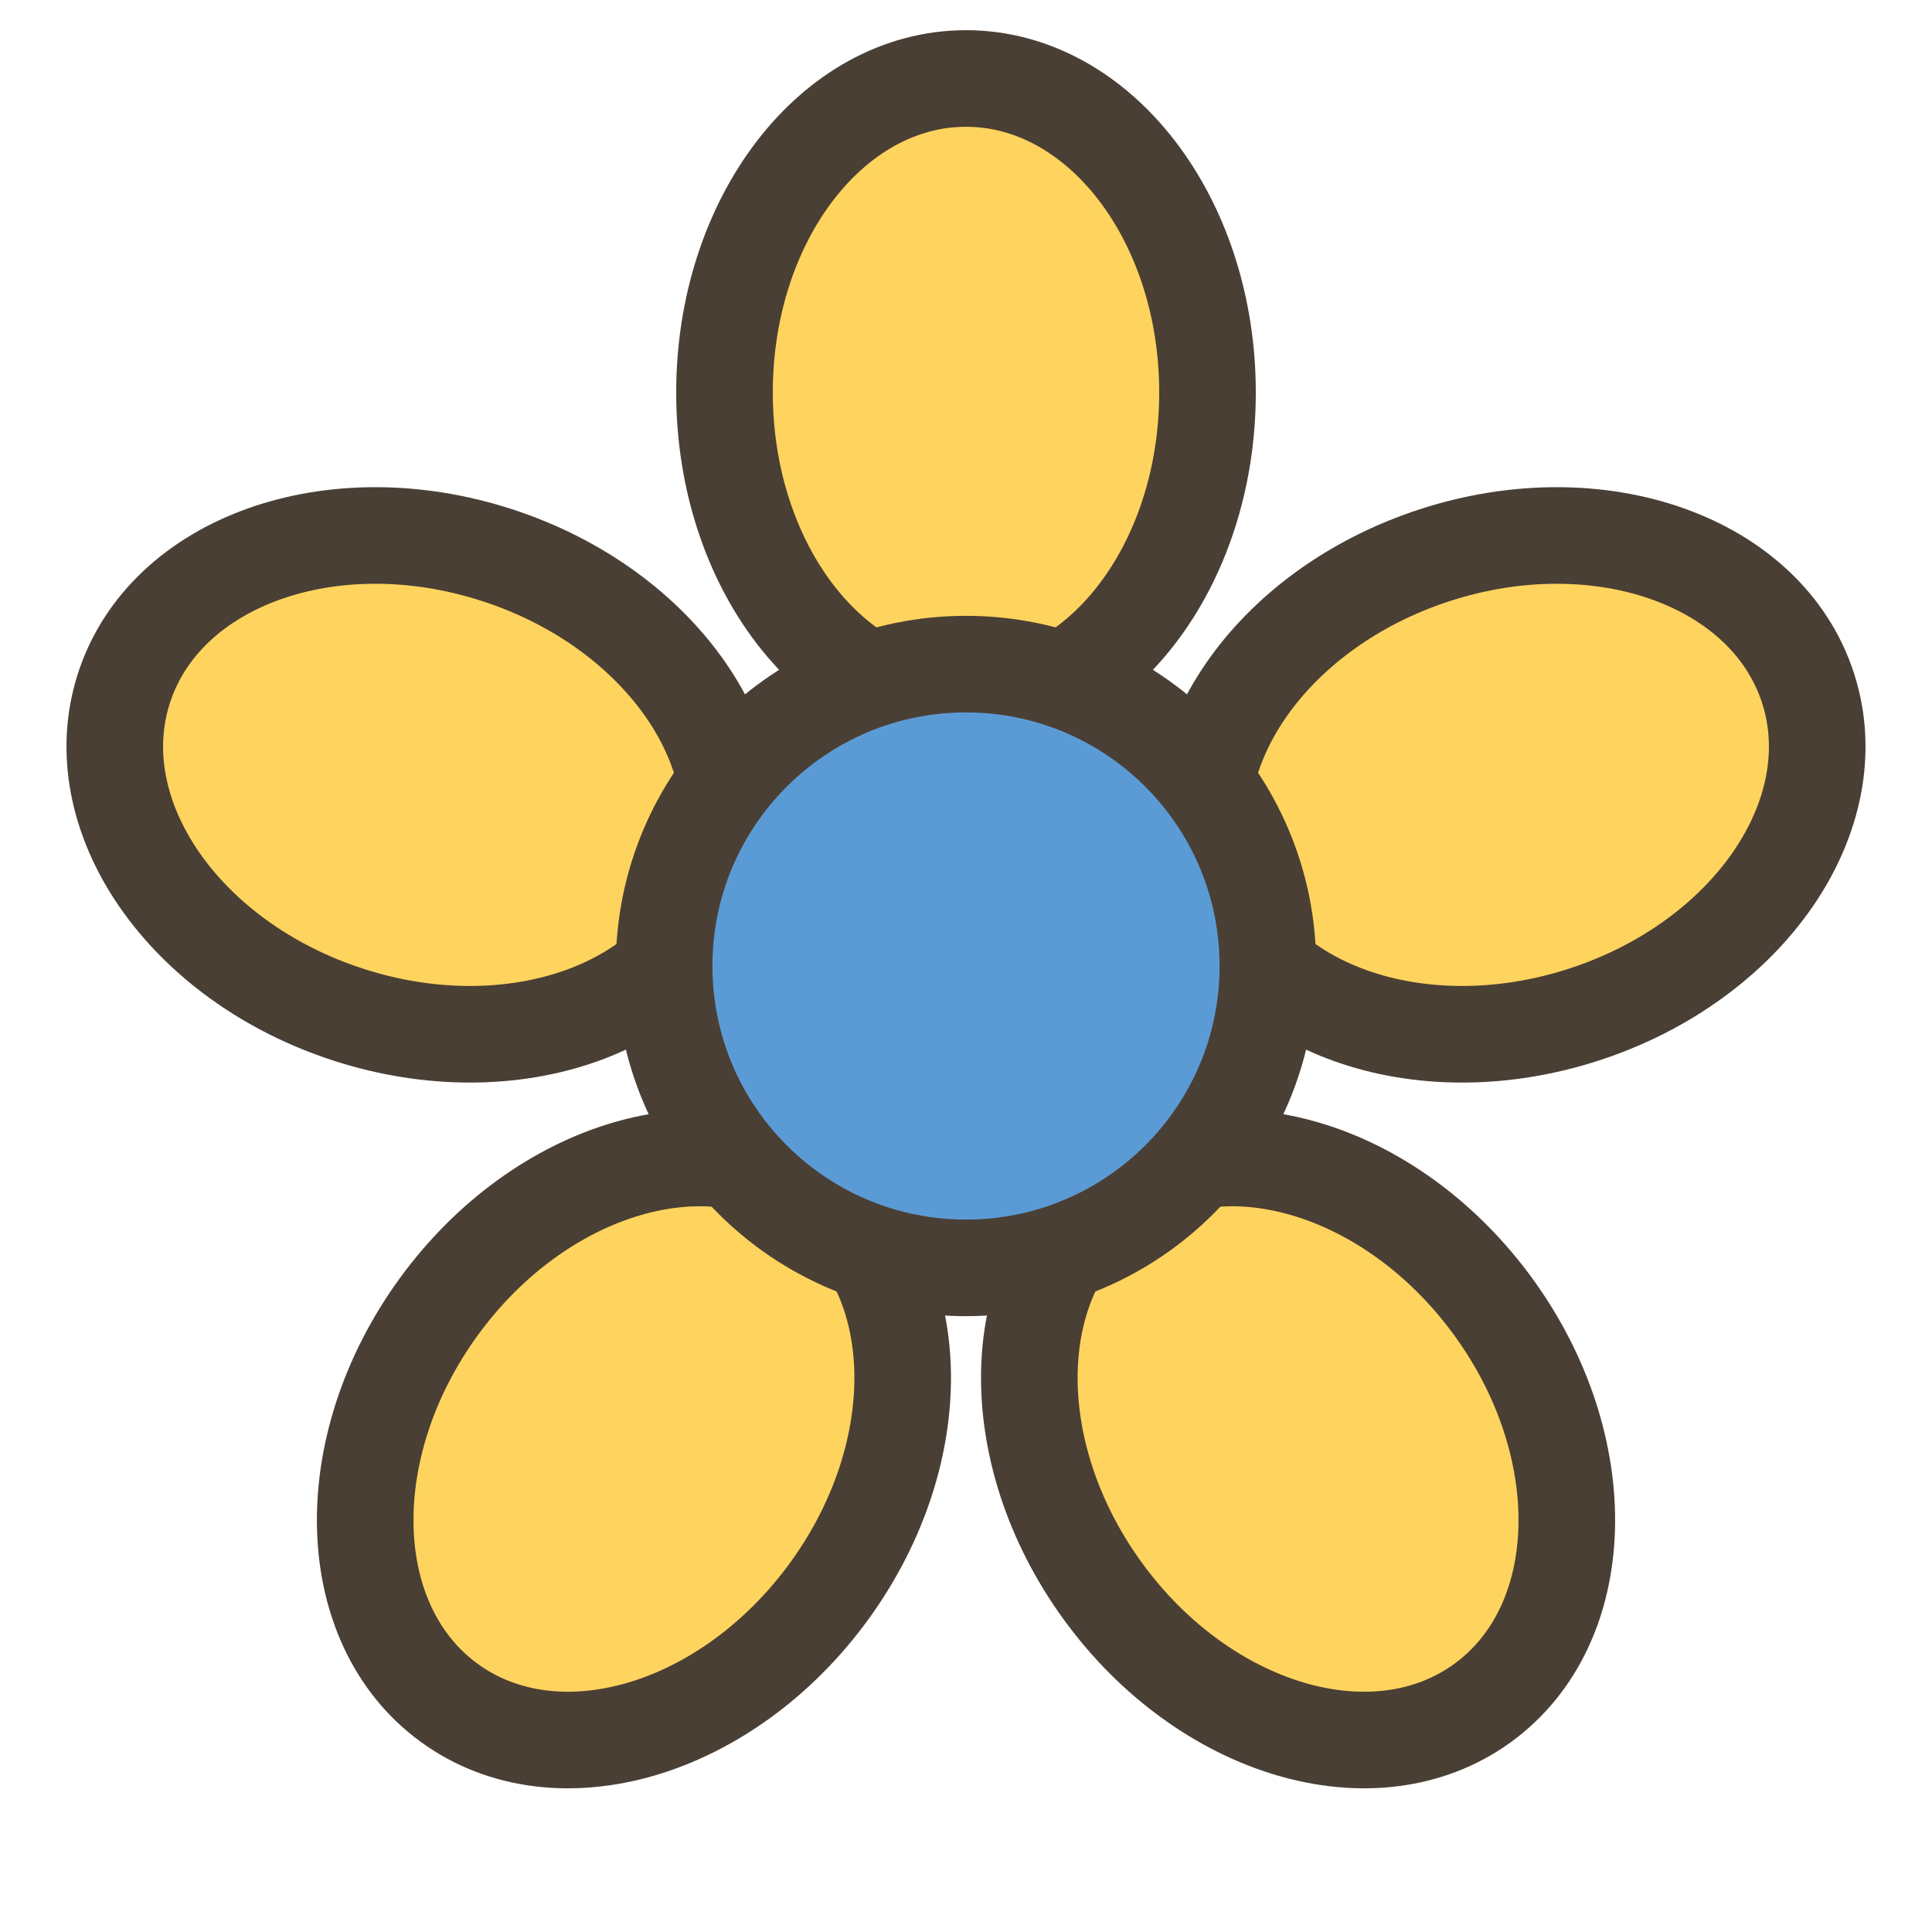
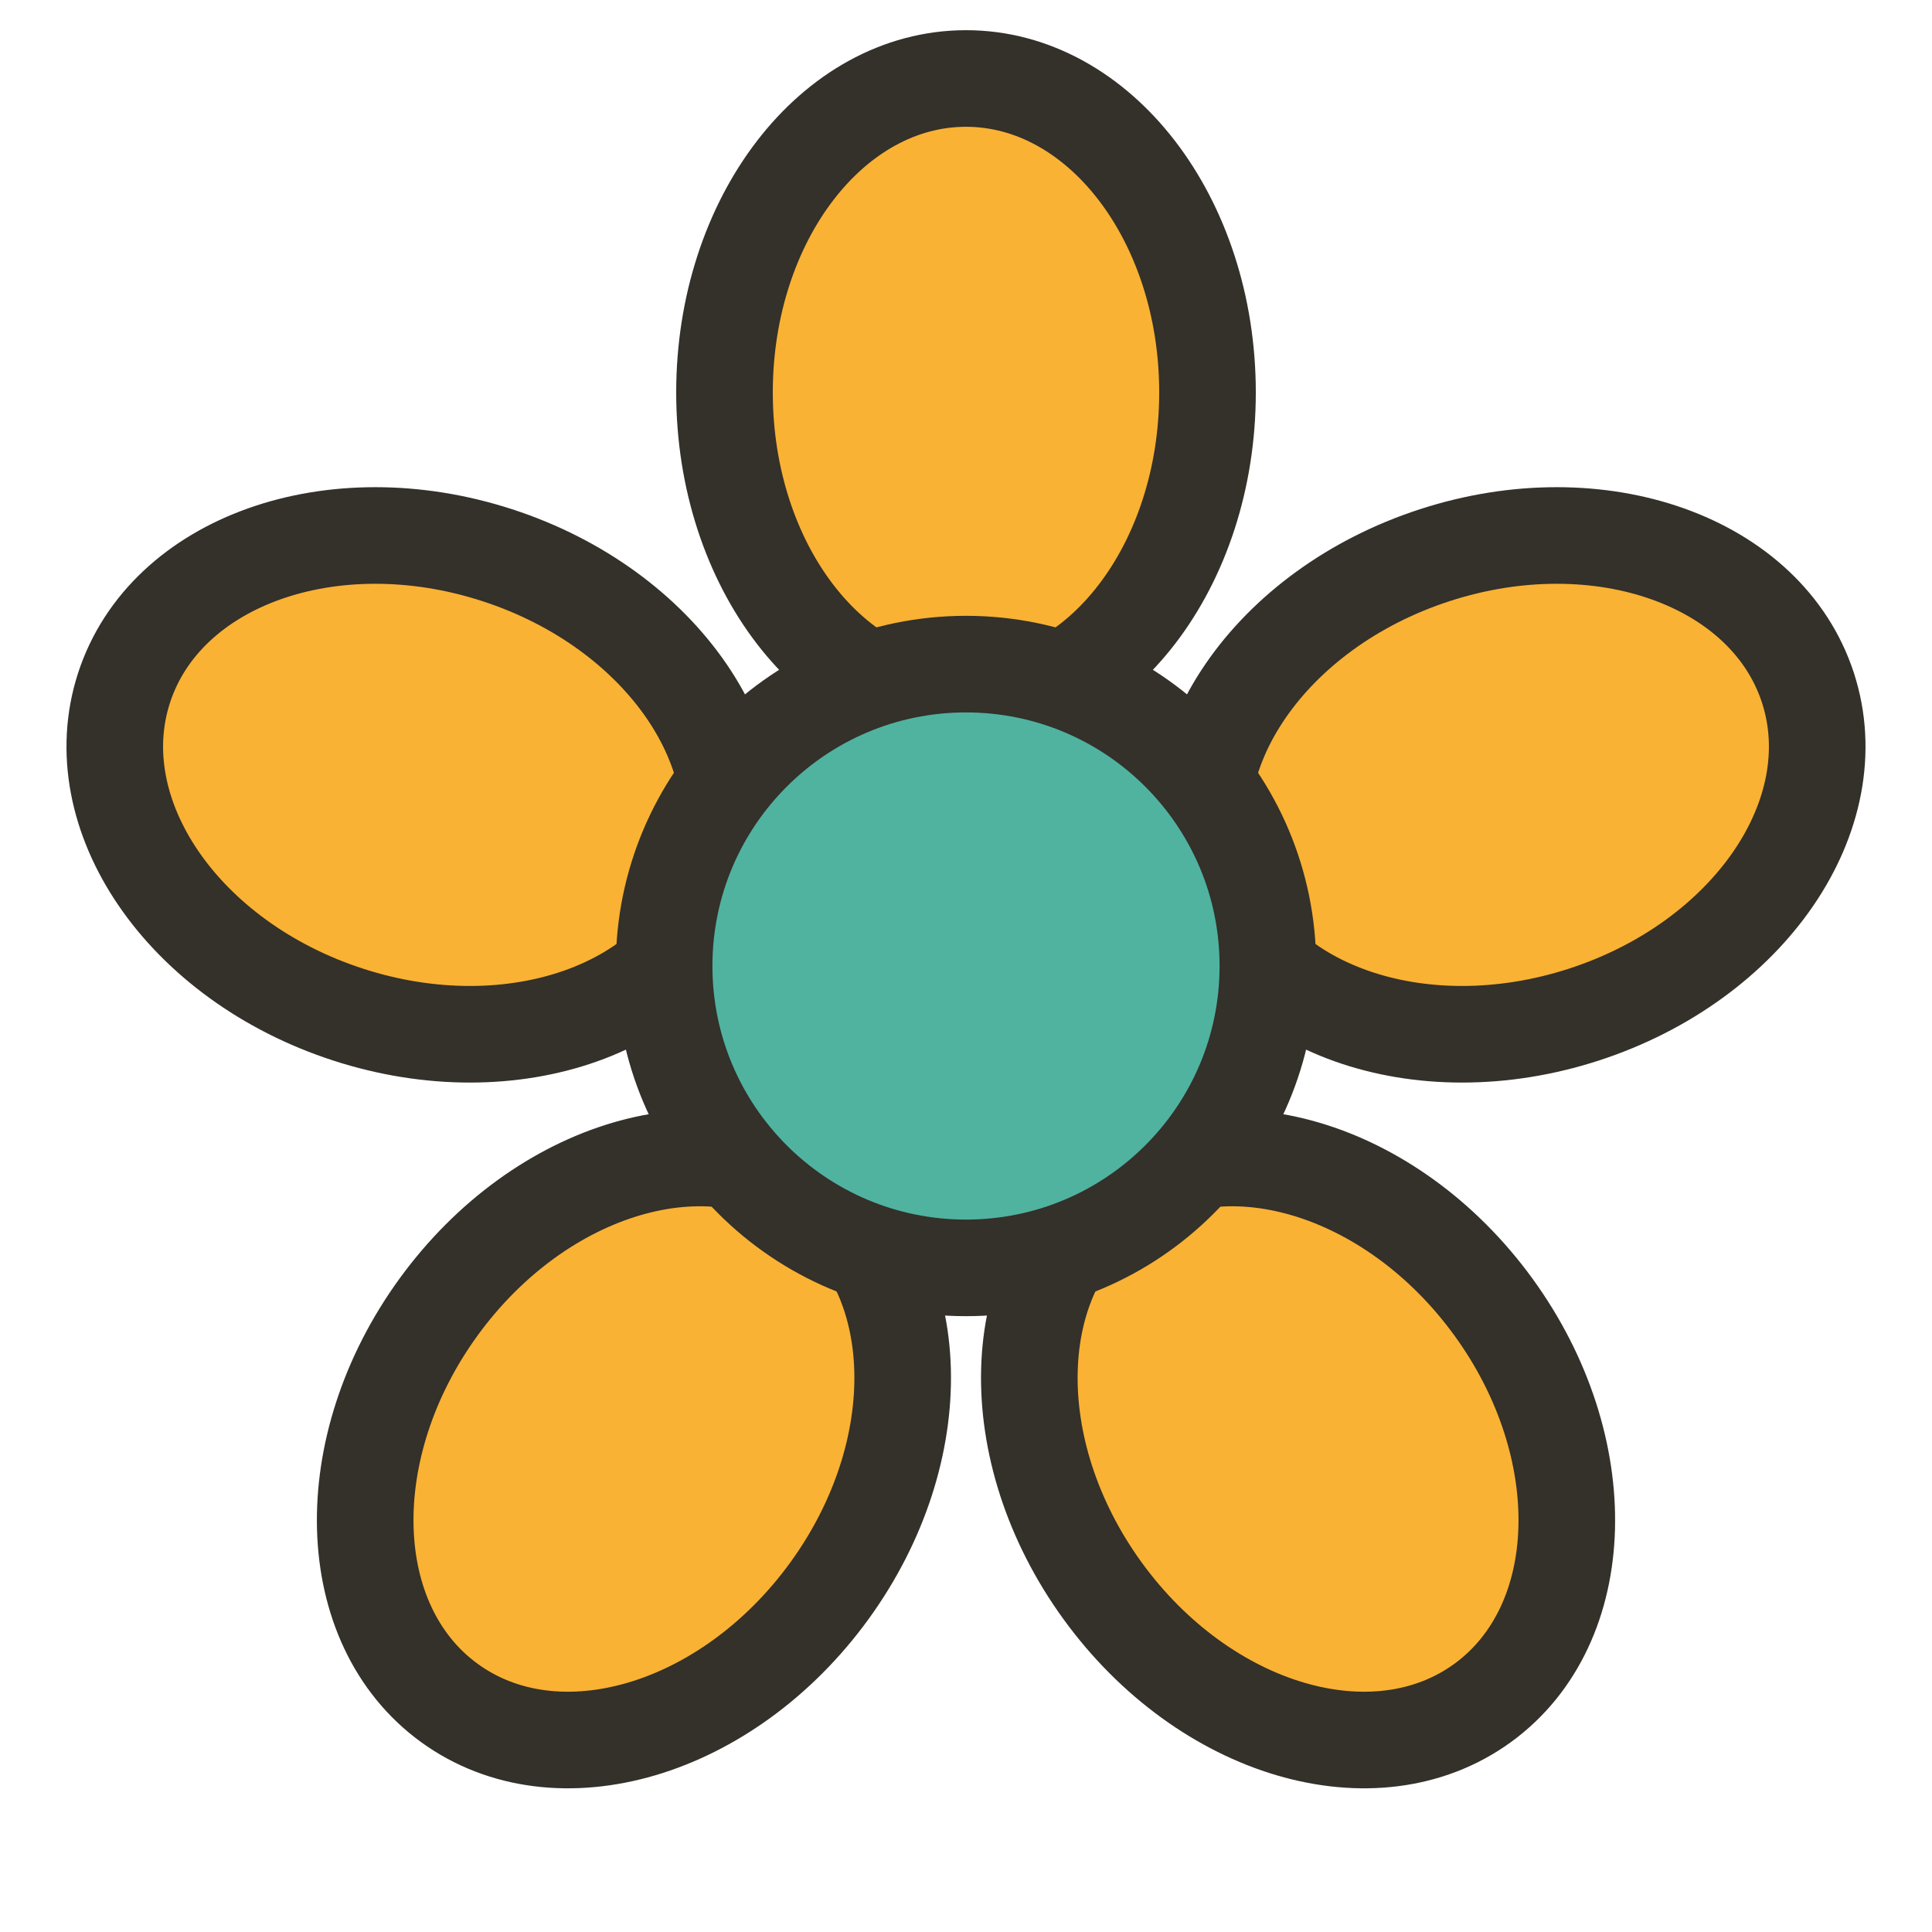
<svg xmlns="http://www.w3.org/2000/svg" width="32" height="32" viewBox="0 0 32 32">
-   <g stroke="#4a3f35" stroke-width="1.6" stroke-linejoin="round">
-     <ellipse cx="16" cy="6.5" rx="4" ry="5.2" fill="#ffd45e" />
-     <ellipse cx="25" cy="13" rx="4" ry="5.2" fill="#ffd45e" transform="rotate(72 25 13)" />
-     <ellipse cx="21.5" cy="24" rx="4" ry="5.2" fill="#ffd45e" transform="rotate(144 21.5 24)" />
-     <ellipse cx="10.5" cy="24" rx="4" ry="5.2" fill="#ffd45e" transform="rotate(216 10.5 24)" />
-     <ellipse cx="7" cy="13" rx="4" ry="5.2" fill="#ffd45e" transform="rotate(288 7 13)" />
-     <circle cx="16" cy="16" r="5" fill="#5b9bd5" />
+   <g stroke="#34302a" stroke-width="1.6" stroke-linejoin="round">
+     <ellipse cx="16" cy="6.5" rx="4" ry="5.2" fill="#f9b233" />
+     <ellipse cx="25" cy="13" rx="4" ry="5.2" fill="#f9b233" transform="rotate(72 25 13)" />
+     <ellipse cx="21.5" cy="24" rx="4" ry="5.2" fill="#f9b233" transform="rotate(144 21.5 24)" />
+     <ellipse cx="10.5" cy="24" rx="4" ry="5.2" fill="#f9b233" transform="rotate(216 10.5 24)" />
+     <ellipse cx="7" cy="13" rx="4" ry="5.2" fill="#f9b233" transform="rotate(288 7 13)" />
+     <circle cx="16" cy="16" r="5" fill="#4fb3a0" />
  </g>
</svg>
